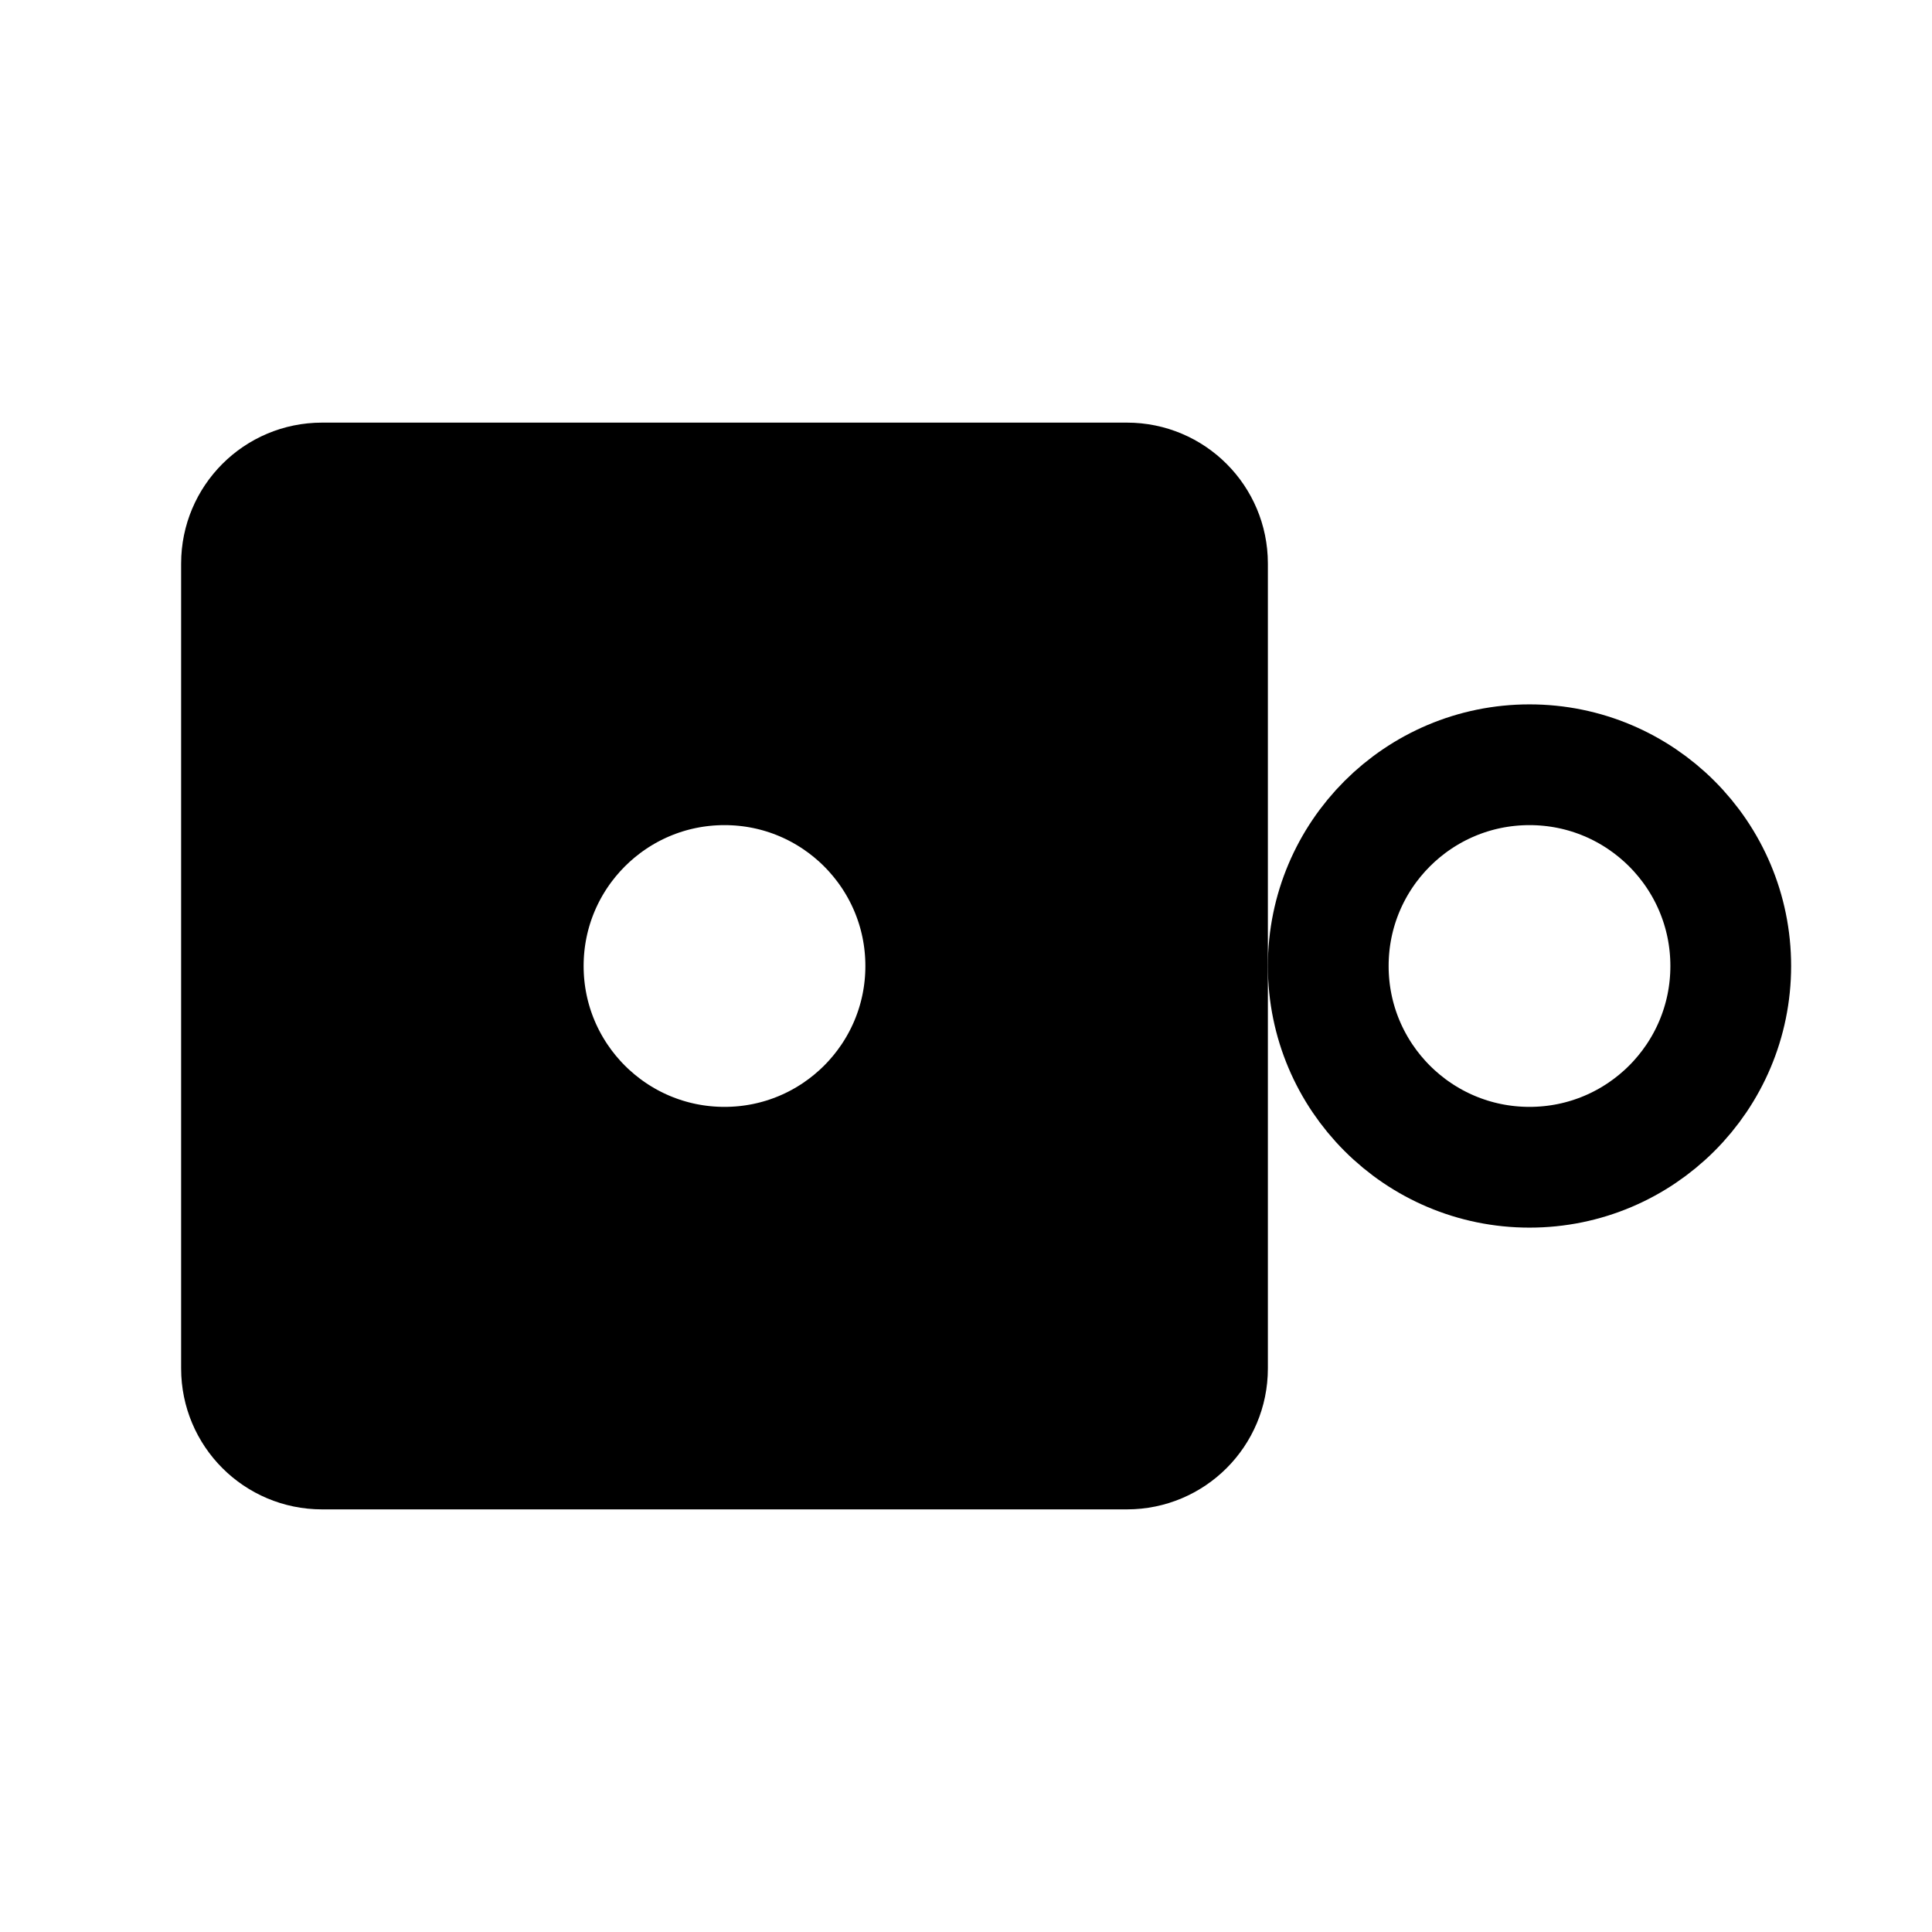
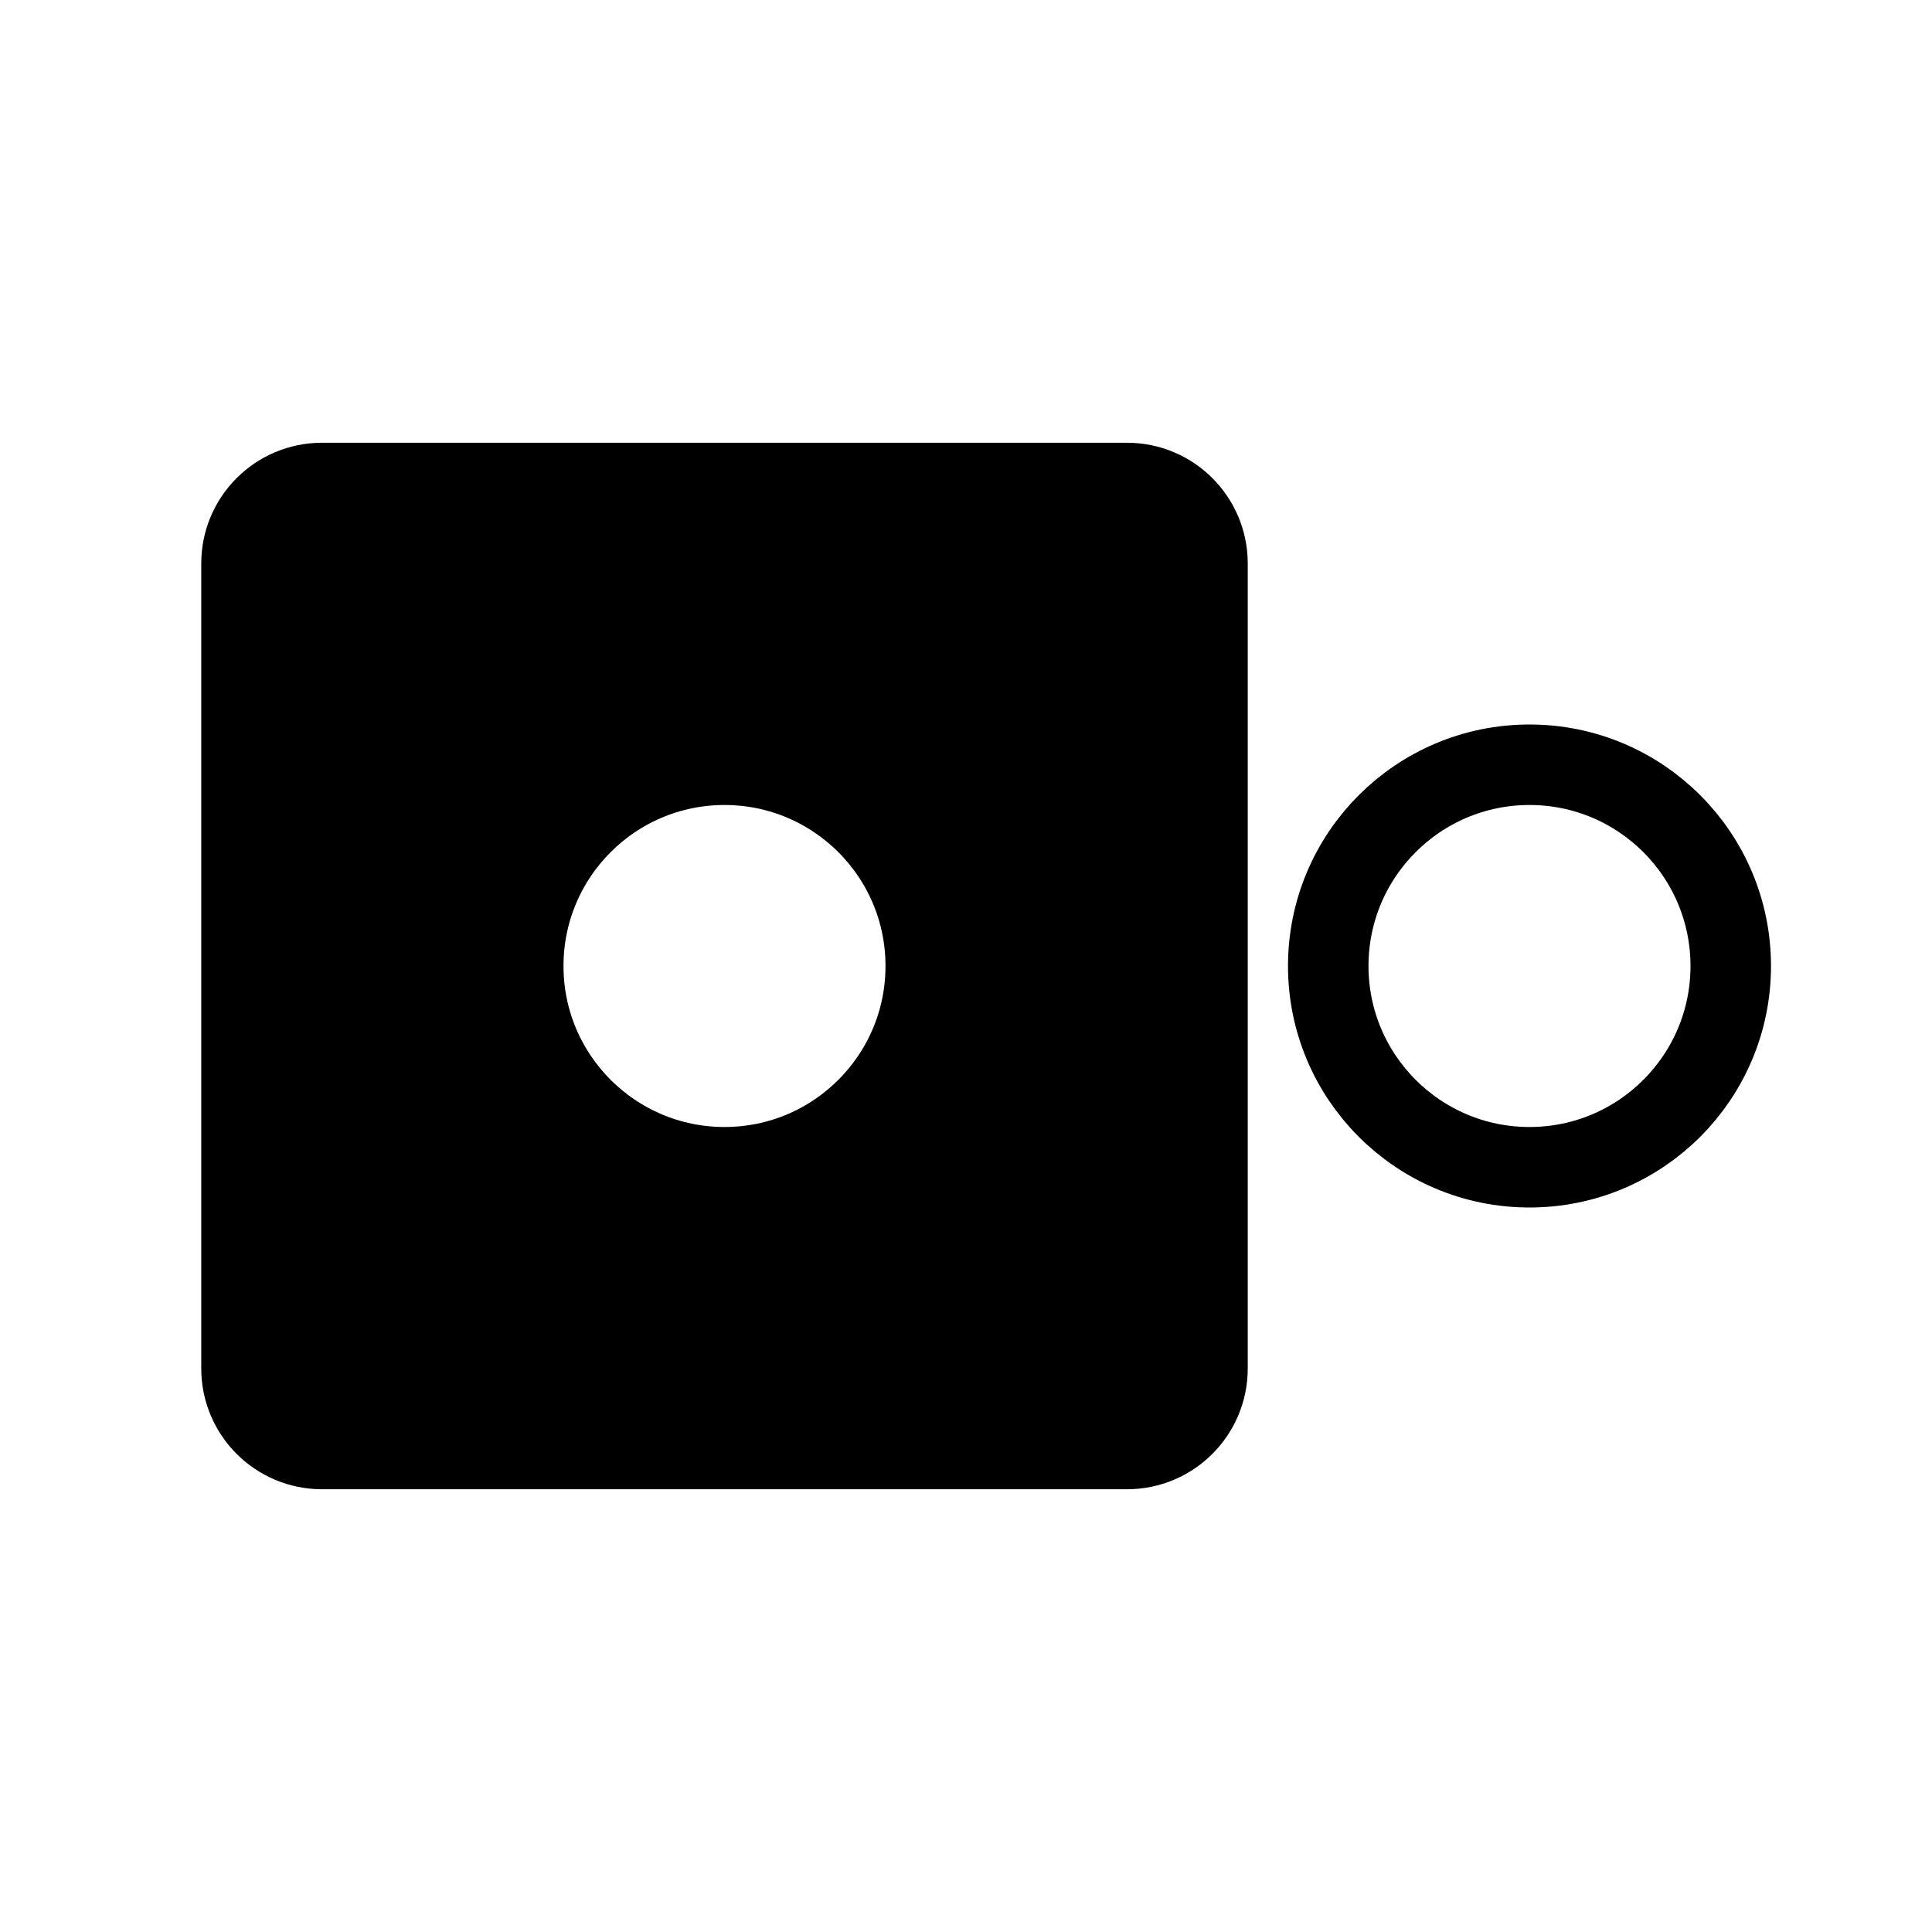
- <svg xmlns="http://www.w3.org/2000/svg" width="24" height="24" viewBox="0 0 24 24" fill="none" stroke="currentColor" stroke-width="1.5" stroke-linecap="round" stroke-linejoin="round">
+ <svg xmlns="http://www.w3.org/2000/svg" width="24" height="24" viewBox="0 0 24 24" fill="none" stroke="currentColor" stroke-width="1" stroke-linecap="round" stroke-linejoin="round">
  <path fill="currentColor" fill-rule="evenodd" d="M3 7a1 1 0 0 1 1-1h10a1 1 0 0 1 1 1v10a1 1 0 0 1-1 1H4a1 1 0 0 1-1-1zM9 9.5a2.5 2.5 0 1 0 0 5 2.5 2.5 0 1 0 0-5z" />
  <circle cx="19" cy="12" r="2.5" />
</svg>
